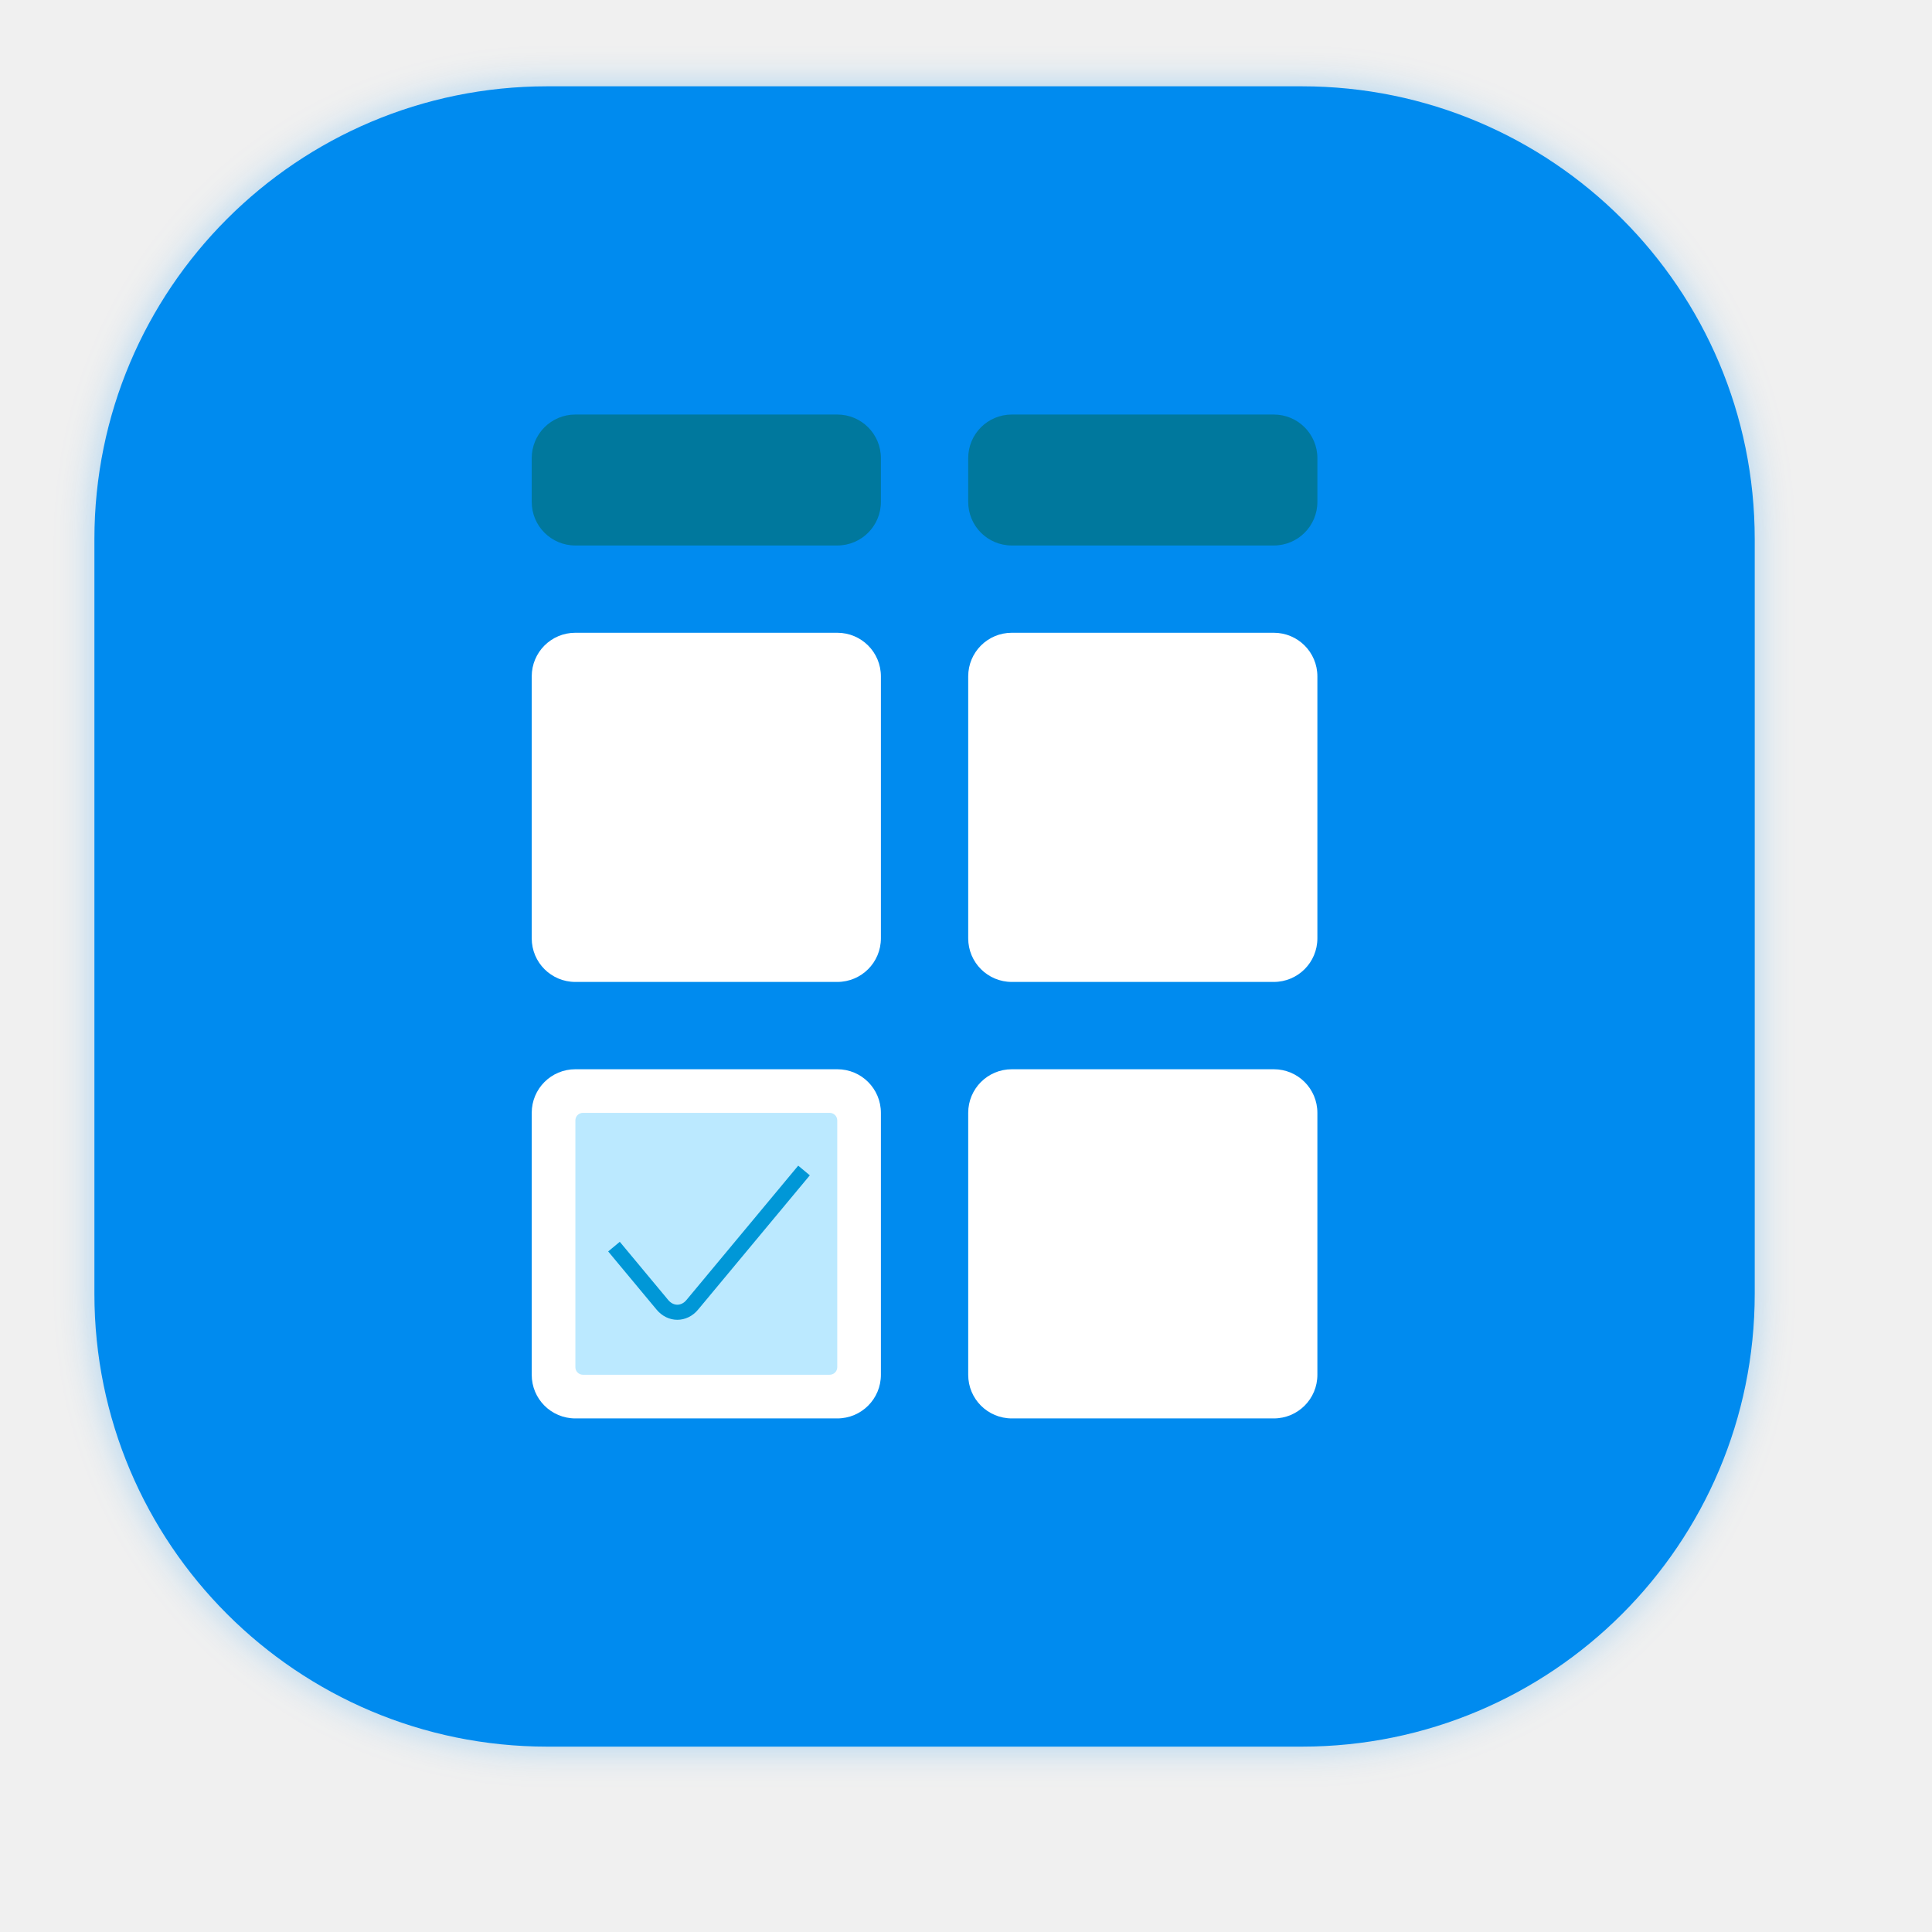
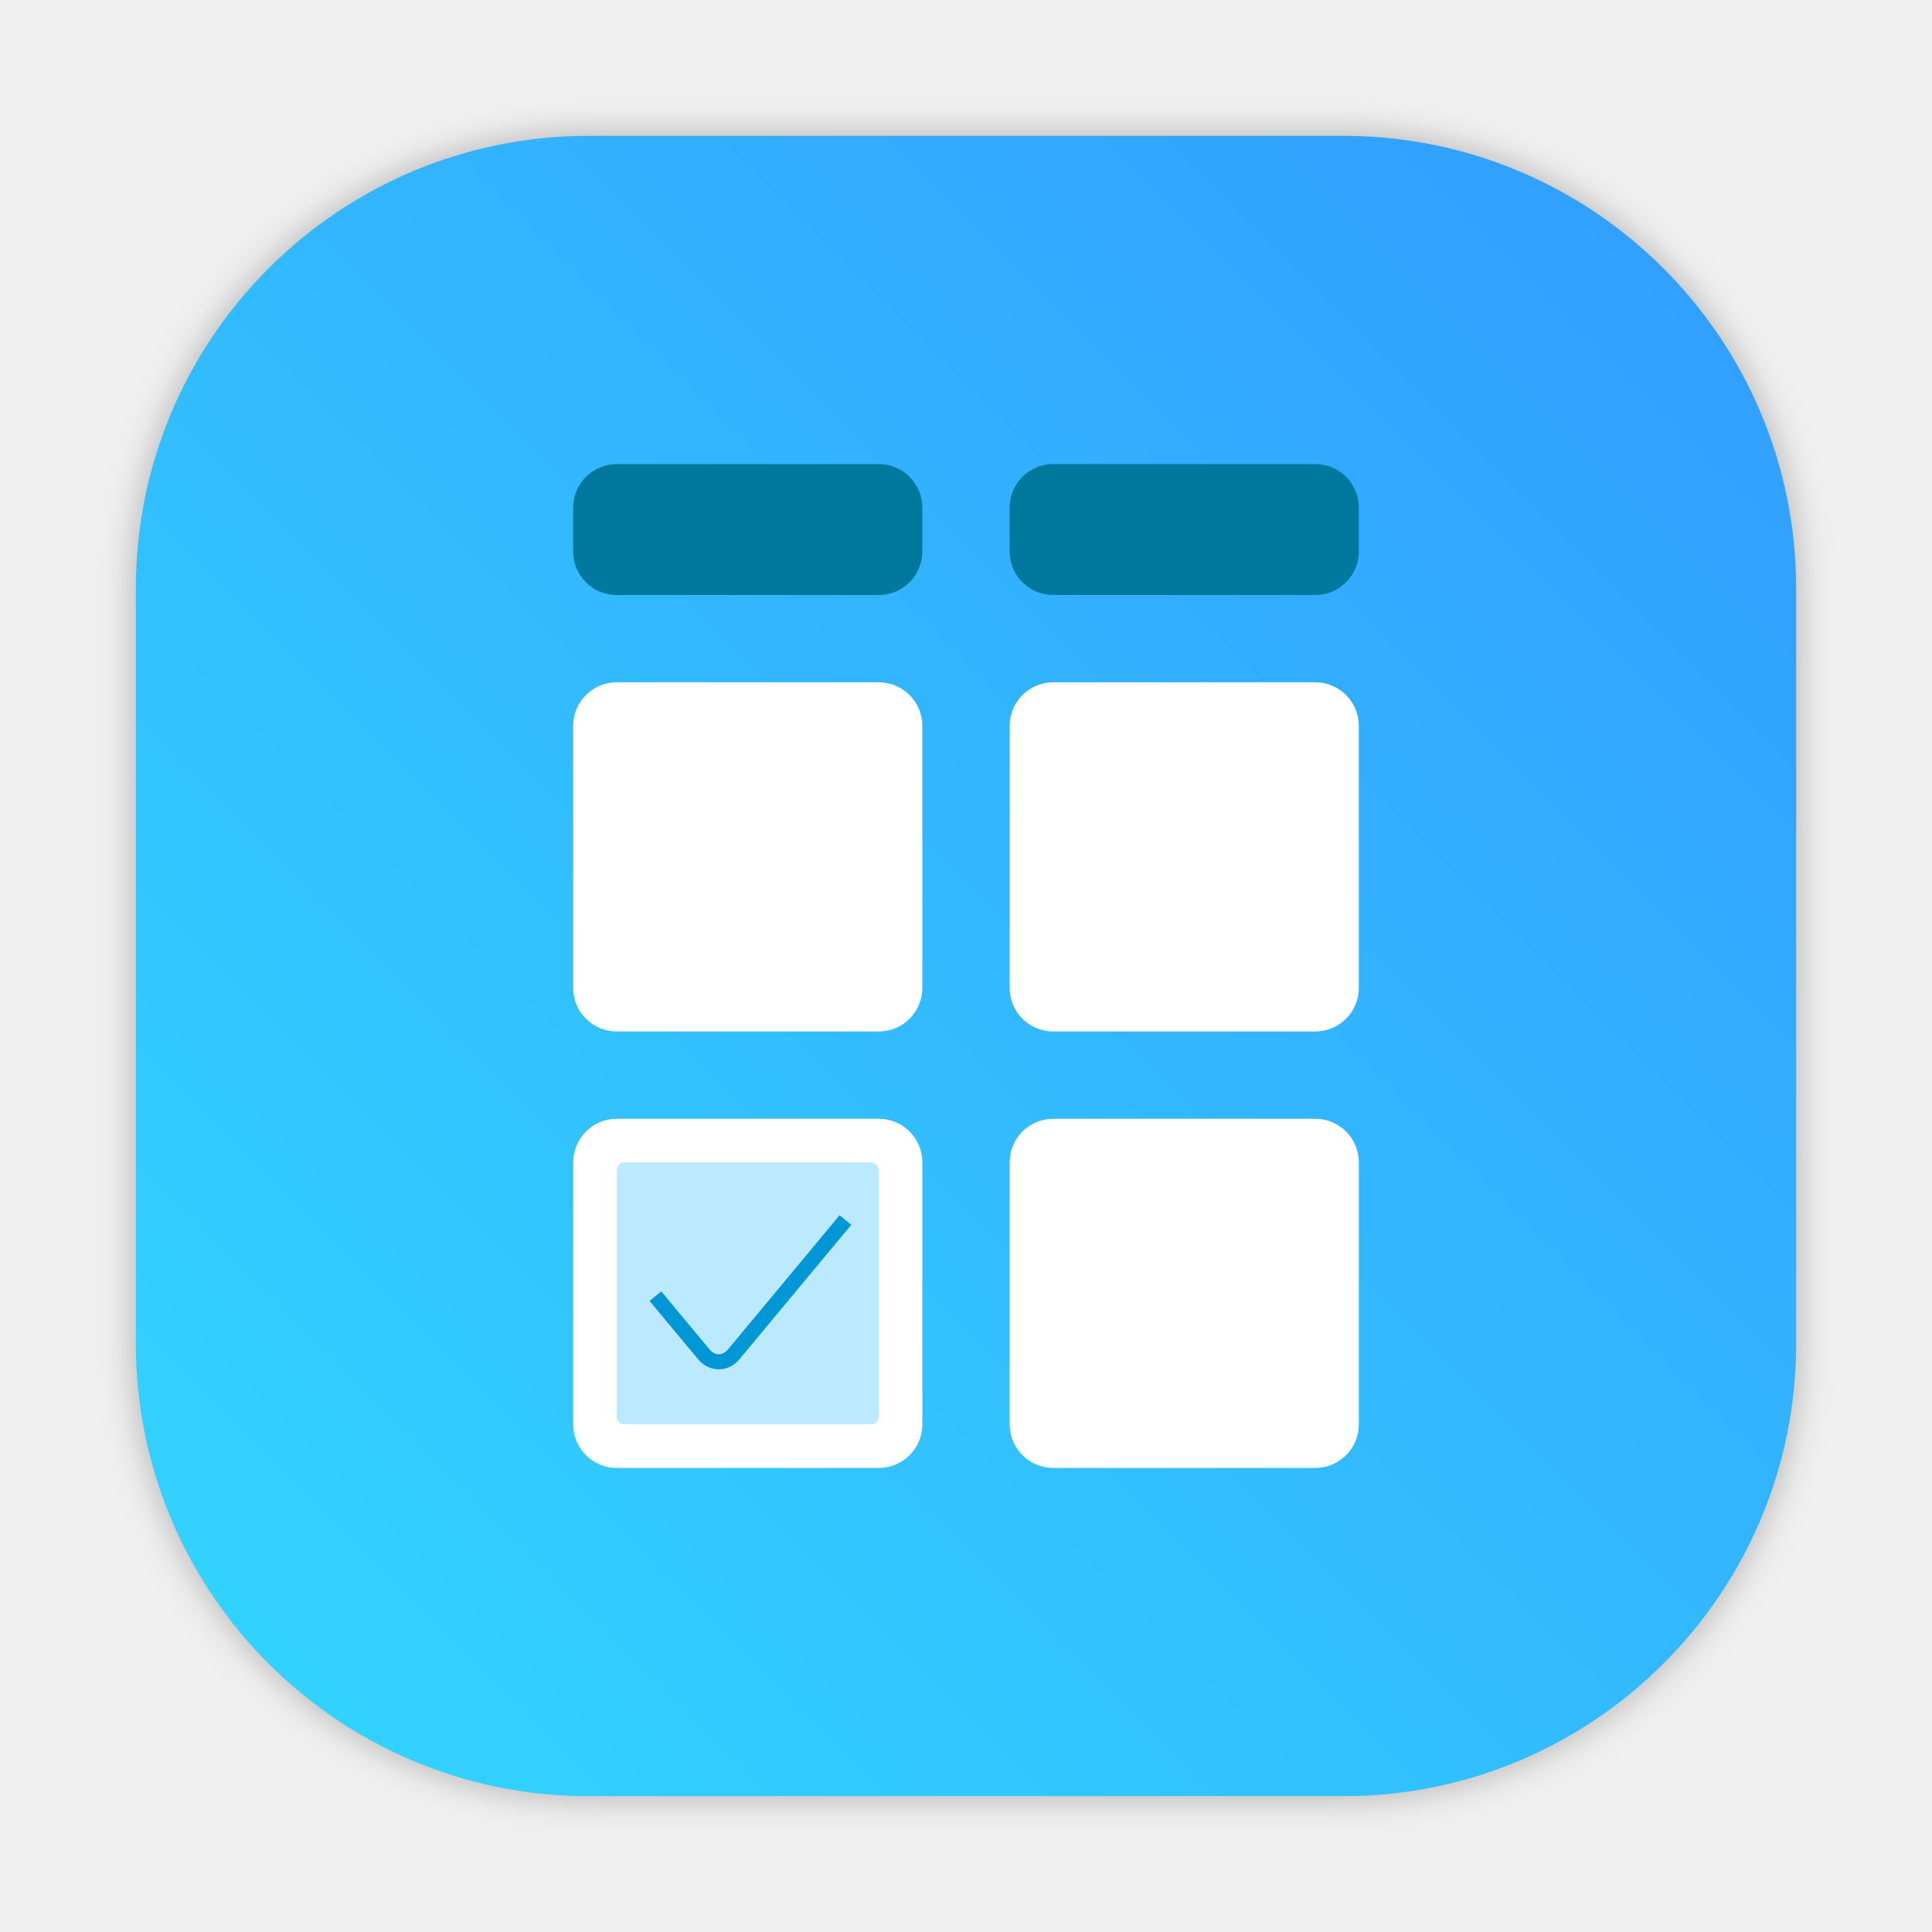
<svg xmlns="http://www.w3.org/2000/svg" width="64" height="64" version="1" id="svg28">
  <defs id="defs10">
    <filter id="filter1057-3" x="-0.027" y="-0.027" width="1.054" height="1.054" color-interpolation-filters="sRGB">
      <feGaussianBlur stdDeviation="0.619" id="feGaussianBlur4" />
    </filter>
    <filter id="filter1057-7" x="-0.027" y="-0.027" width="1.054" height="1.054" color-interpolation-filters="sRGB">
      <feGaussianBlur stdDeviation="0.619" id="feGaussianBlur7" />
    </filter>
+     <filter id="filter1057" x="-0.027" y="-0.027" width="1.054" height="1.054" color-interpolation-filters="sRGB">
+       <feGaussianBlur stdDeviation="0.619" id="feGaussianBlur858" />
+     </filter>
+     <linearGradient id="linearGradient1053" x1="-127" x2="-72" y1="60" y2="5" gradientTransform="translate(131.5,-0.51)" gradientUnits="userSpaceOnUse">
+       <stop stop-color="#32d7ff" offset="0" id="stop861" />
+       <stop stop-color="#329bff" offset="1" id="stop863" />
+     </linearGradient>
  </defs>
-   <g transform="translate(-67.3186,-1.28075)" stroke-linecap="round" stroke-width="2.744" id="g24" style="fill:#008bef;fill-opacity:1">
-     <rect x="70.446" y="4.14" width="55" height="55" ry="15" fill="#141414" filter="url(#filter1057-7)" opacity="0.3" id="rect20" rx="15" style="fill:#008bef;fill-opacity:1" />
-     <rect x="70.446" y="4.14" width="55" height="55" ry="15" fill="#159ddc" id="rect22" rx="15" style="fill:#008bef;fill-opacity:1" />
-   </g>
-   <g id="g2766">
-     <path d="m 19.06,20.961 c -0.801,0 -1.446,0.645 -1.446,1.446 v 8.675 c 0,0.801 0.645,1.446 1.446,1.446 h 8.675 c 0.801,0 1.446,-0.645 1.446,-1.446 v -8.675 c 0,-0.801 -0.645,-1.446 -1.446,-1.446 z m 14.459,0 c -0.801,0 -1.446,0.645 -1.446,1.446 v 8.675 c 0,0.801 0.645,1.446 1.446,1.446 h 8.675 c 0.801,0 1.446,-0.645 1.446,-1.446 v -8.675 c 0,-0.801 -0.645,-1.446 -1.446,-1.446 z M 19.06,35.42 c -0.801,0 -1.446,0.645 -1.446,1.446 v 8.675 c 0,0.801 0.645,1.446 1.446,1.446 h 8.675 c 0.801,0 1.446,-0.645 1.446,-1.446 v -8.675 c 0,-0.801 -0.645,-1.446 -1.446,-1.446 z m 14.459,0 c -0.801,0 -1.446,0.645 -1.446,1.446 v 8.675 c 0,0.801 0.645,1.446 1.446,1.446 h 8.675 c 0.801,0 1.446,-0.645 1.446,-1.446 v -8.675 c 0,-0.801 -0.645,-1.446 -1.446,-1.446 z" fill="#ffffff" stroke-width="3" id="path3347" />
-     <rect fill="#bbe9ff" height="8.675" ry="0.25" stroke-width="3" width="8.675" x="19.06" y="36.865" id="rect3349" rx="0.25" />
-     <path d="m 19.06,13.732 c -0.801,0 -1.446,0.645 -1.446,1.446 v 1.446 c 0,0.801 0.645,1.446 1.446,1.446 h 8.675 c 0.801,0 1.446,-0.645 1.446,-1.446 v -1.446 c 0,-0.801 -0.645,-1.446 -1.446,-1.446 z m 14.459,0 c -0.801,0 -1.446,0.645 -1.446,1.446 v 1.446 c 0,0.801 0.645,1.446 1.446,1.446 h 8.675 c 0.801,0 1.446,-0.645 1.446,-1.446 v -1.446 c 0,-0.801 -0.645,-1.446 -1.446,-1.446 z" fill="#00789d" stroke-width="1.837" id="path3351" />
-     <path d="m 20.339,41.296 1.604,1.928 c 0.273,0.328 0.716,0.328 0.989,0 l 3.702,-4.45" stroke="#0097d7" id="path3353" style="fill:none;stroke-width:0.5" />
+   <rect x="4.5" y="4.5" width="55" height="55" ry="15" fill="#141414" filter="url(#filter1057)" opacity="0.3" stroke-linecap="round" stroke-width="2.744" id="rect894" />
+   <rect x="4.5" y="4.5" width="55" height="55" ry="15" fill="url(#linearGradient1053)" stroke-linecap="round" stroke-width="2.744" id="rect896" style="fill:url(#linearGradient1053)" />
+   <g id="g572" transform="translate(1.372597,1.640949)">
+     <path d="m 19.06,20.961 c -0.801,0 -1.446,0.645 -1.446,1.446 v 8.675 c 0,0.801 0.645,1.446 1.446,1.446 h 8.675 c 0.801,0 1.446,-0.645 1.446,-1.446 v -8.675 c 0,-0.801 -0.645,-1.446 -1.446,-1.446 z m 14.459,0 c -0.801,0 -1.446,0.645 -1.446,1.446 v 8.675 c 0,0.801 0.645,1.446 1.446,1.446 h 8.675 c 0.801,0 1.446,-0.645 1.446,-1.446 v -8.675 c 0,-0.801 -0.645,-1.446 -1.446,-1.446 z M 19.06,35.42 c -0.801,0 -1.446,0.645 -1.446,1.446 v 8.675 c 0,0.801 0.645,1.446 1.446,1.446 h 8.675 c 0.801,0 1.446,-0.645 1.446,-1.446 v -8.675 c 0,-0.801 -0.645,-1.446 -1.446,-1.446 z m 14.459,0 c -0.801,0 -1.446,0.645 -1.446,1.446 v 8.675 c 0,0.801 0.645,1.446 1.446,1.446 h 8.675 c 0.801,0 1.446,-0.645 1.446,-1.446 v -8.675 c 0,-0.801 -0.645,-1.446 -1.446,-1.446 z" fill="#ffffff" stroke-width="3" id="path564" />
+     <rect fill="#bbe9ff" height="8.675" ry="0.25" stroke-width="3" width="8.675" x="19.06" y="36.865" id="rect566" rx="0.25" />
+     <path d="m 19.06,13.732 c -0.801,0 -1.446,0.645 -1.446,1.446 v 1.446 c 0,0.801 0.645,1.446 1.446,1.446 h 8.675 c 0.801,0 1.446,-0.645 1.446,-1.446 v -1.446 c 0,-0.801 -0.645,-1.446 -1.446,-1.446 z m 14.459,0 c -0.801,0 -1.446,0.645 -1.446,1.446 v 1.446 c 0,0.801 0.645,1.446 1.446,1.446 h 8.675 c 0.801,0 1.446,-0.645 1.446,-1.446 v -1.446 c 0,-0.801 -0.645,-1.446 -1.446,-1.446 z" fill="#00789d" stroke-width="1.837" id="path568" />
+     <path d="m 20.339,41.296 1.604,1.928 c 0.273,0.328 0.716,0.328 0.989,0 l 3.702,-4.45" stroke="#0097d7" id="path570" style="fill:none;stroke-width:0.5" />
  </g>
</svg>
